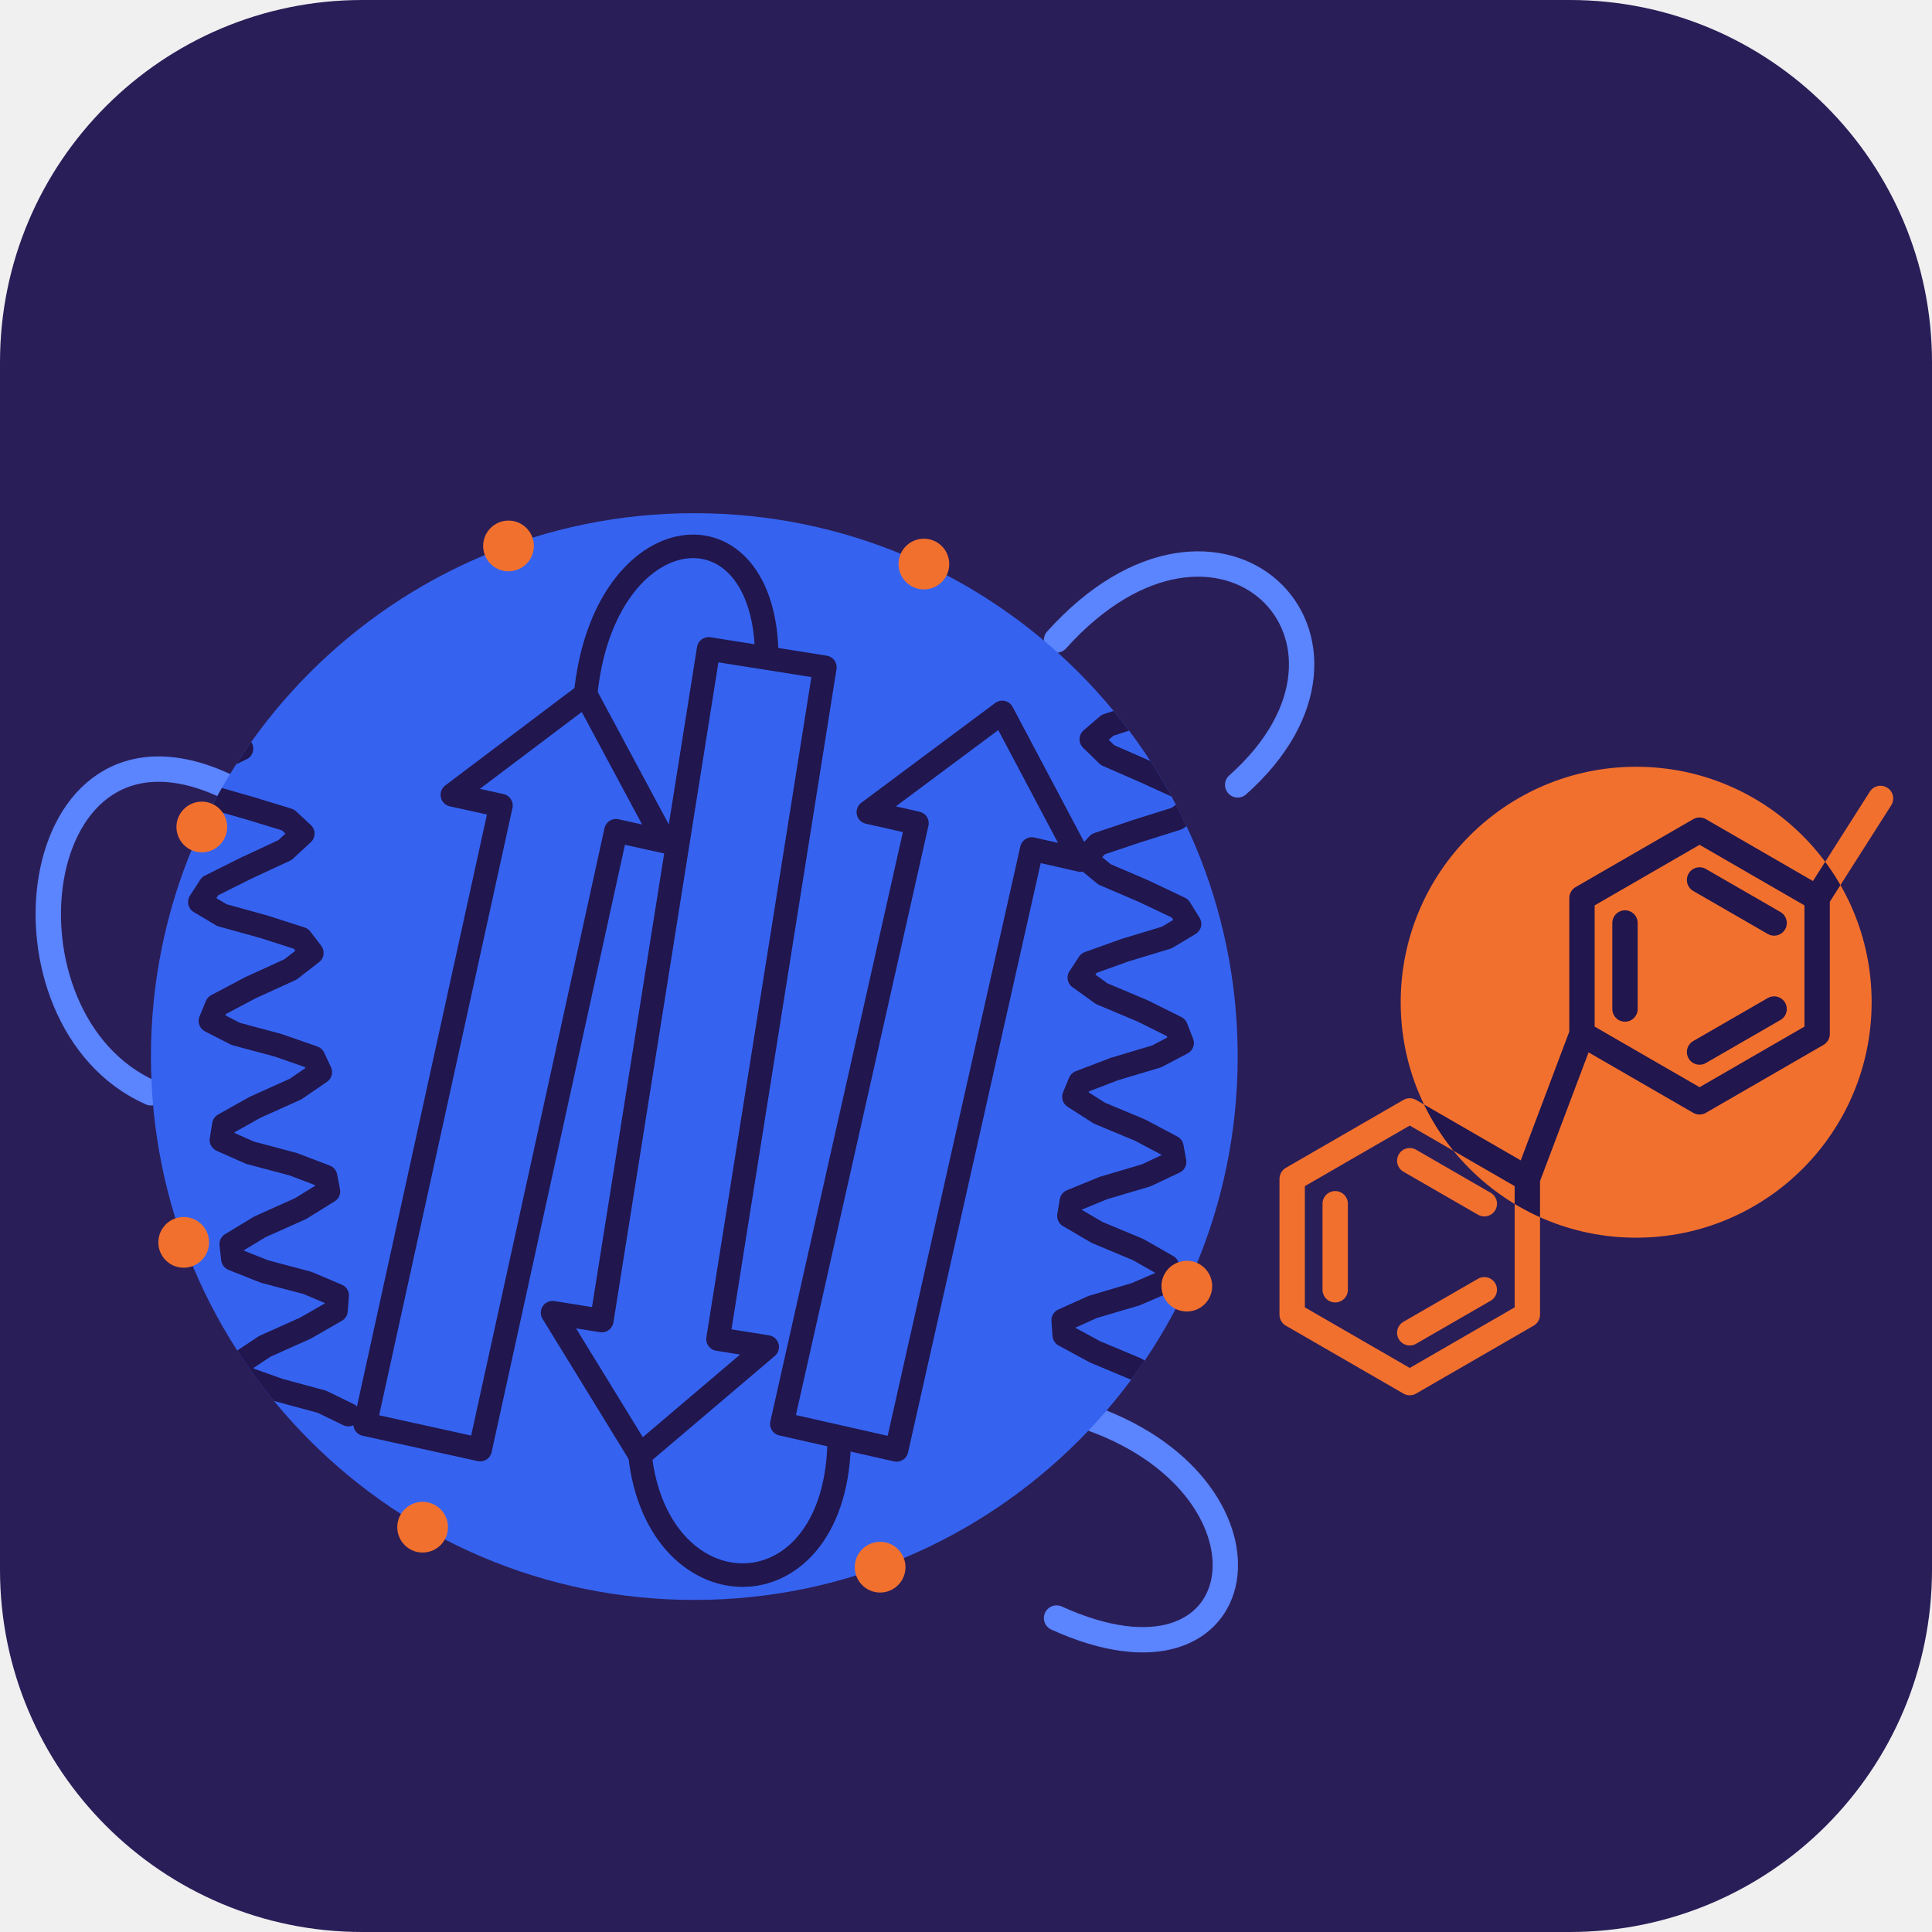
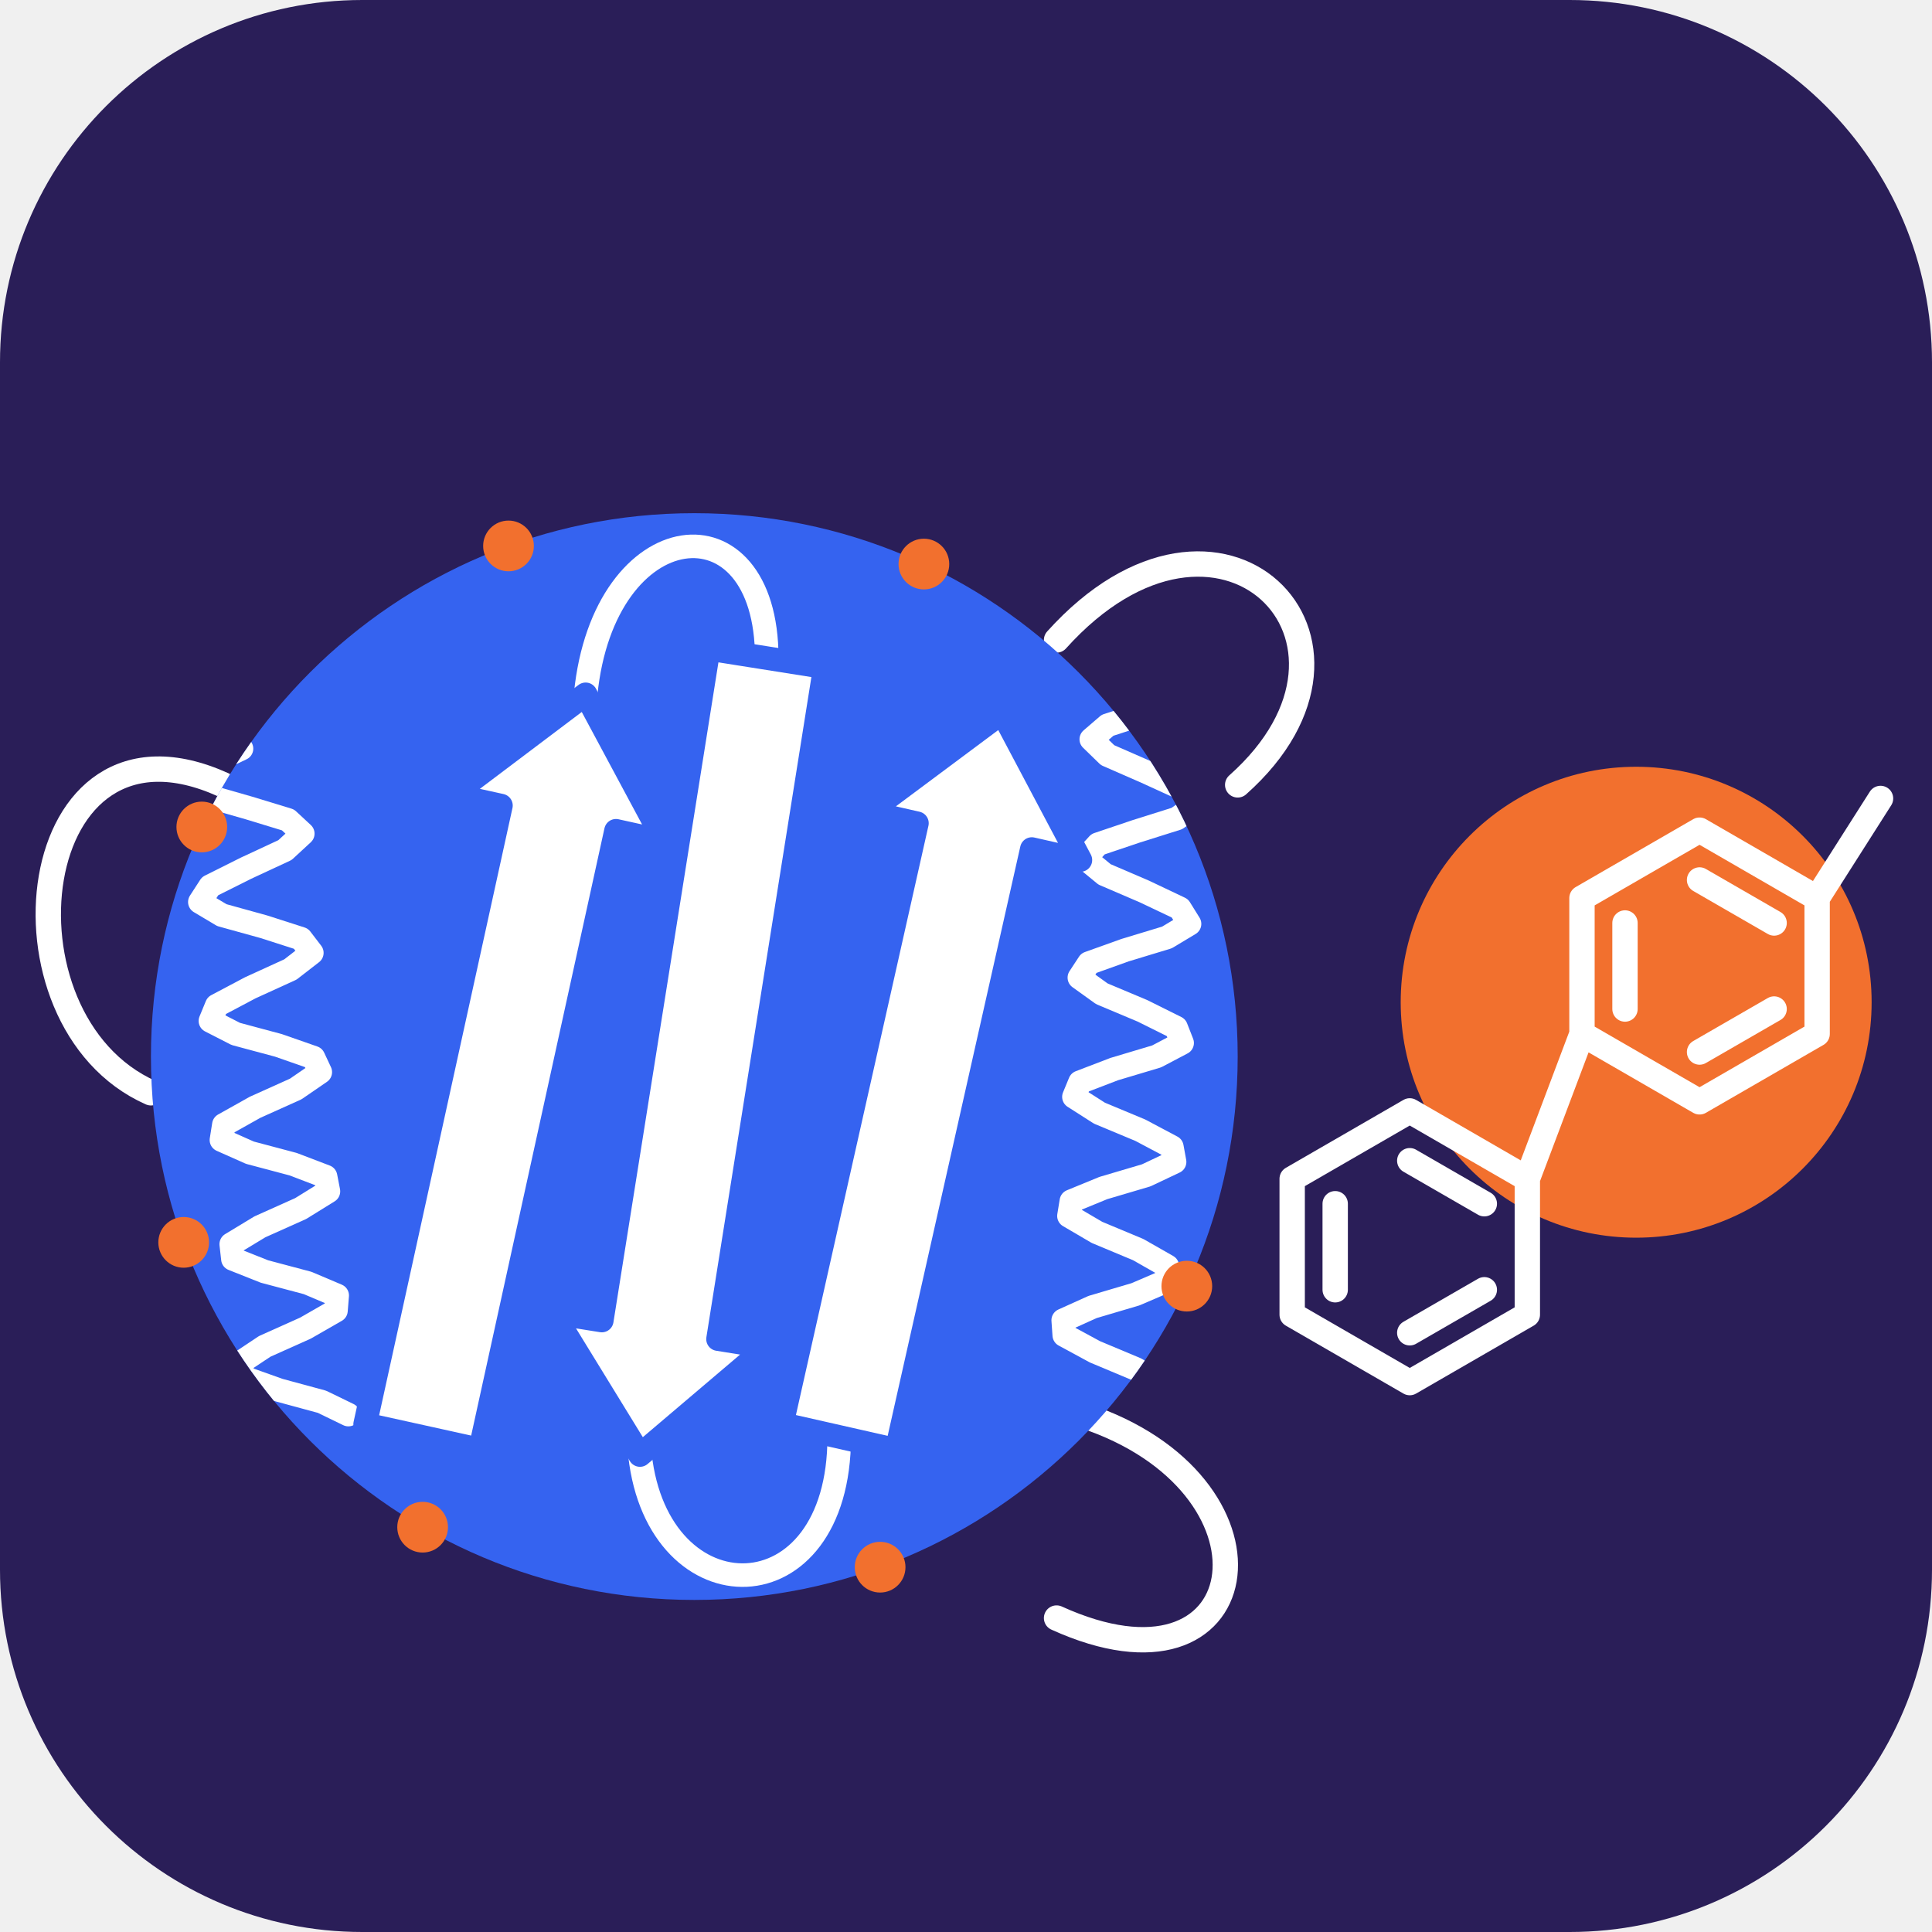
<svg xmlns="http://www.w3.org/2000/svg" width="128" height="128" viewBox="0 0 128 128" role="img" aria-labelledby="title">
  <rect x="0" y="0" width="128" height="128" rx="24" fill="#2a1e58" />
  <filter id="softm" x="-50%" y="-50%" width="200%" height="200%">
    <feGaussianBlur stdDeviation="0.66" />
  </filter>
-   <path d="M14.8,52 C1.6,46 -0.8,67.6 10,72.4" fill="none" stroke="#5b84ff" stroke-width="1.68" stroke-linecap="round" />
-   <path d="M70,42.4 C80.8,30.4 92.8,42.4 82,52" fill="none" stroke="#5b84ff" stroke-width="1.68" stroke-linecap="round" />
-   <path d="M72.4,94 C85.6,98.8 83.2,113.2 70,107.2" fill="none" stroke="#5b84ff" stroke-width="1.68" stroke-linecap="round" />
+   <path d="M14.8,52 C1.6,46 -0.8,67.6 10,72.4" fill="none" stroke="#ffffff" stroke-width="1.68" stroke-linecap="round" />
+   <path d="M70,42.4 C80.8,30.4 92.8,42.4 82,52" fill="none" stroke="#ffffff" stroke-width="1.68" stroke-linecap="round" />
+   <path d="M72.4,94 C85.6,98.8 83.2,113.2 70,107.2" fill="none" stroke="#ffffff" stroke-width="1.68" stroke-linecap="round" />
  <clipPath id="pm">
    <circle cx="46" cy="70" r="36" />
  </clipPath>
  <circle cx="46" cy="70" r="36" fill="#3563F0" />
-   <g clip-path="url(#pm)" fill="none" stroke="#21164d" stroke-width="1.56" stroke-linejoin="round" stroke-linecap="round">
+   <g clip-path="url(#pm)" fill="none" stroke="#ffffff" stroke-width="1.56" stroke-linejoin="round" stroke-linecap="round">
    <polyline points="16,49.6 13.51,50.79 12.57,51.86 13.8,52.76 16.49,53.53 19.08,54.32 20.06,55.23 18.88,56.32 16.3,57.52 13.92,58.71 13.24,59.76 14.7,60.63 17.48,61.4 19.94,62.19 20.66,63.13 19.24,64.23 16.59,65.44 14.36,66.62 13.94,67.64 15.62,68.5 18.45,69.26 20.77,70.07 21.22,71.03 19.59,72.15 16.9,73.36 14.83,74.52 14.67,75.53 16.56,76.37 19.42,77.13 21.57,77.95 21.76,78.93 19.92,80.07 17.22,81.28 15.32,82.43 15.43,83.41 17.52,84.24 20.38,85 22.34,85.83 22.26,86.83 20.24,87.99 17.54,89.2 15.84,90.33 16.22,91.29 18.49,92.1 21.33,92.87 23.08,93.72" />
    <polyline points="76,47.2 73.38,48.05 72.3,48.98 73.38,50.03 75.94,51.15 78.41,52.28 79.27,53.31 77.97,54.23 75.27,55.08 72.75,55.93 71.89,56.87 73.18,57.93 75.81,59.06 78.17,60.18 78.81,61.21 77.31,62.11 74.54,62.95 72.14,63.81 71.51,64.77 73,65.84 75.69,66.97 77.92,68.08 78.32,69.1 76.63,69.99 73.82,70.83 71.55,71.7 71.15,72.67 72.84,73.75 75.55,74.88 77.64,75.99 77.82,76.98 75.94,77.87 73.1,78.71 70.98,79.58 70.82,80.56 72.68,81.65 75.41,82.79 77.34,83.89 77.28,84.87 75.23,85.75 72.39,86.59 70.44,87.47 70.51,88.46 72.54,89.56 75.26,90.7 77.02,91.79" />
    <path d="M38.8,46 C40,34 50.8,32.8 50.8,43.6" />
    <path d="M42.4,96.4 C43.6,107.2 55.6,107.2 55.6,95.2" />
-     <polygon points="31.81,96.04 40.81,55.04 44.03,55.75 38.8,46 29.97,52.66 33.19,53.37 24.19,94.36" fill="#3563F0" />
-     <polygon points="46.95,42.99 39.87,87.49 36.61,86.97 42.4,96.4 50.83,89.24 47.57,88.72 54.65,44.21" fill="#3563F0" />
-     <polygon points="59.4,96.06 68.36,56.25 71.58,56.98 66.4,47.2 57.53,53.81 60.75,54.54 51.8,94.34" fill="#3563F0" />
+     <polygon points="31.81,96.04 40.81,55.04 44.03,55.75 38.8,46 29.97,52.66 33.19,53.37 24.19,94.36" fill="#ffffff" stroke="#3563F0" />
+     <polygon points="46.95,42.99 39.87,87.49 36.61,86.97 42.4,96.4 50.83,89.24 47.57,88.72 54.65,44.21" fill="#ffffff" stroke="#3563F0" />
+     <polygon points="59.4,96.06 68.36,56.25 71.58,56.98 66.4,47.2 57.53,53.81 60.75,54.54 51.8,94.34" fill="#ffffff" stroke="#3563F0" />
  </g>
  <circle cx="13.37" cy="54.79" r="1.68" fill="#F2702E" />
  <circle cx="33.69" cy="36.17" r="1.68" fill="#F2702E" />
  <circle cx="61.21" cy="37.37" r="1.68" fill="#F2702E" />
  <circle cx="78.63" cy="85.21" r="1.68" fill="#F2702E" />
  <circle cx="58.31" cy="103.83" r="1.68" fill="#F2702E" />
  <circle cx="28" cy="101.18" r="1.68" fill="#F2702E" />
  <circle cx="12.17" cy="82.31" r="1.68" fill="#F2702E" />
  <clipPath id="lm">
    <circle cx="108.4" cy="66.4" r="15.6" />
  </clipPath>
  <circle cx="108.4" cy="66.4" r="15.6" fill="#F2702E" />
-   <path d="M120.39,68.5 L112.6,73 L104.81,68.5 L104.81,59.5 L112.6,55 L120.39,59.5 Z M101.19,87.1 L93.4,91.6 L85.61,87.1 L85.61,78.1 L93.4,73.6 L101.19,78.1 Z M117.54,66.85 L112.6,69.7 M107.66,66.85 L107.66,61.15 M112.6,58.3 L117.54,61.15 M98.34,85.45 L93.4,88.3 M88.46,85.45 L88.46,79.75 M93.4,76.9 L98.34,79.75 M104.81,68.5 L101.19,78.1 M120.39,59.5 L124.59,52.9" fill="none" stroke="#F2702E" stroke-width="1.68" stroke-linejoin="round" stroke-linecap="round" />
-   <g clip-path="url(#lm)">
-     <path d="M120.39,68.5 L112.6,73 L104.81,68.5 L104.81,59.5 L112.6,55 L120.39,59.5 Z M101.19,87.1 L93.4,91.6 L85.61,87.1 L85.61,78.1 L93.4,73.6 L101.19,78.1 Z M117.54,66.85 L112.6,69.7 M107.66,66.85 L107.66,61.15 M112.6,58.3 L117.54,61.15 M98.34,85.45 L93.4,88.3 M88.46,85.45 L88.46,79.75 M93.4,76.9 L98.34,79.75 M104.81,68.5 L101.19,78.1 M120.39,59.5 L124.59,52.9" fill="none" stroke="#21164d" stroke-width="1.68" stroke-linejoin="round" stroke-linecap="round" />
-   </g>
+   <path d="M120.39,68.5 L112.6,73 L104.81,68.5 L104.81,59.5 L112.6,55 L120.39,59.5 Z M101.19,87.1 L93.4,91.6 L85.61,87.1 L85.61,78.1 L93.4,73.6 L101.19,78.1 Z M117.54,66.85 L112.6,69.7 M107.66,66.85 L107.66,61.15 M112.6,58.3 L117.54,61.15 M98.34,85.45 L93.4,88.3 M88.46,85.45 L88.46,79.75 M93.4,76.9 L98.34,79.75 M104.81,68.5 L101.19,78.1 M120.39,59.5 L124.59,52.9" fill="none" stroke="#ffffff" stroke-width="1.68" stroke-linejoin="round" stroke-linecap="round" />
</svg>
